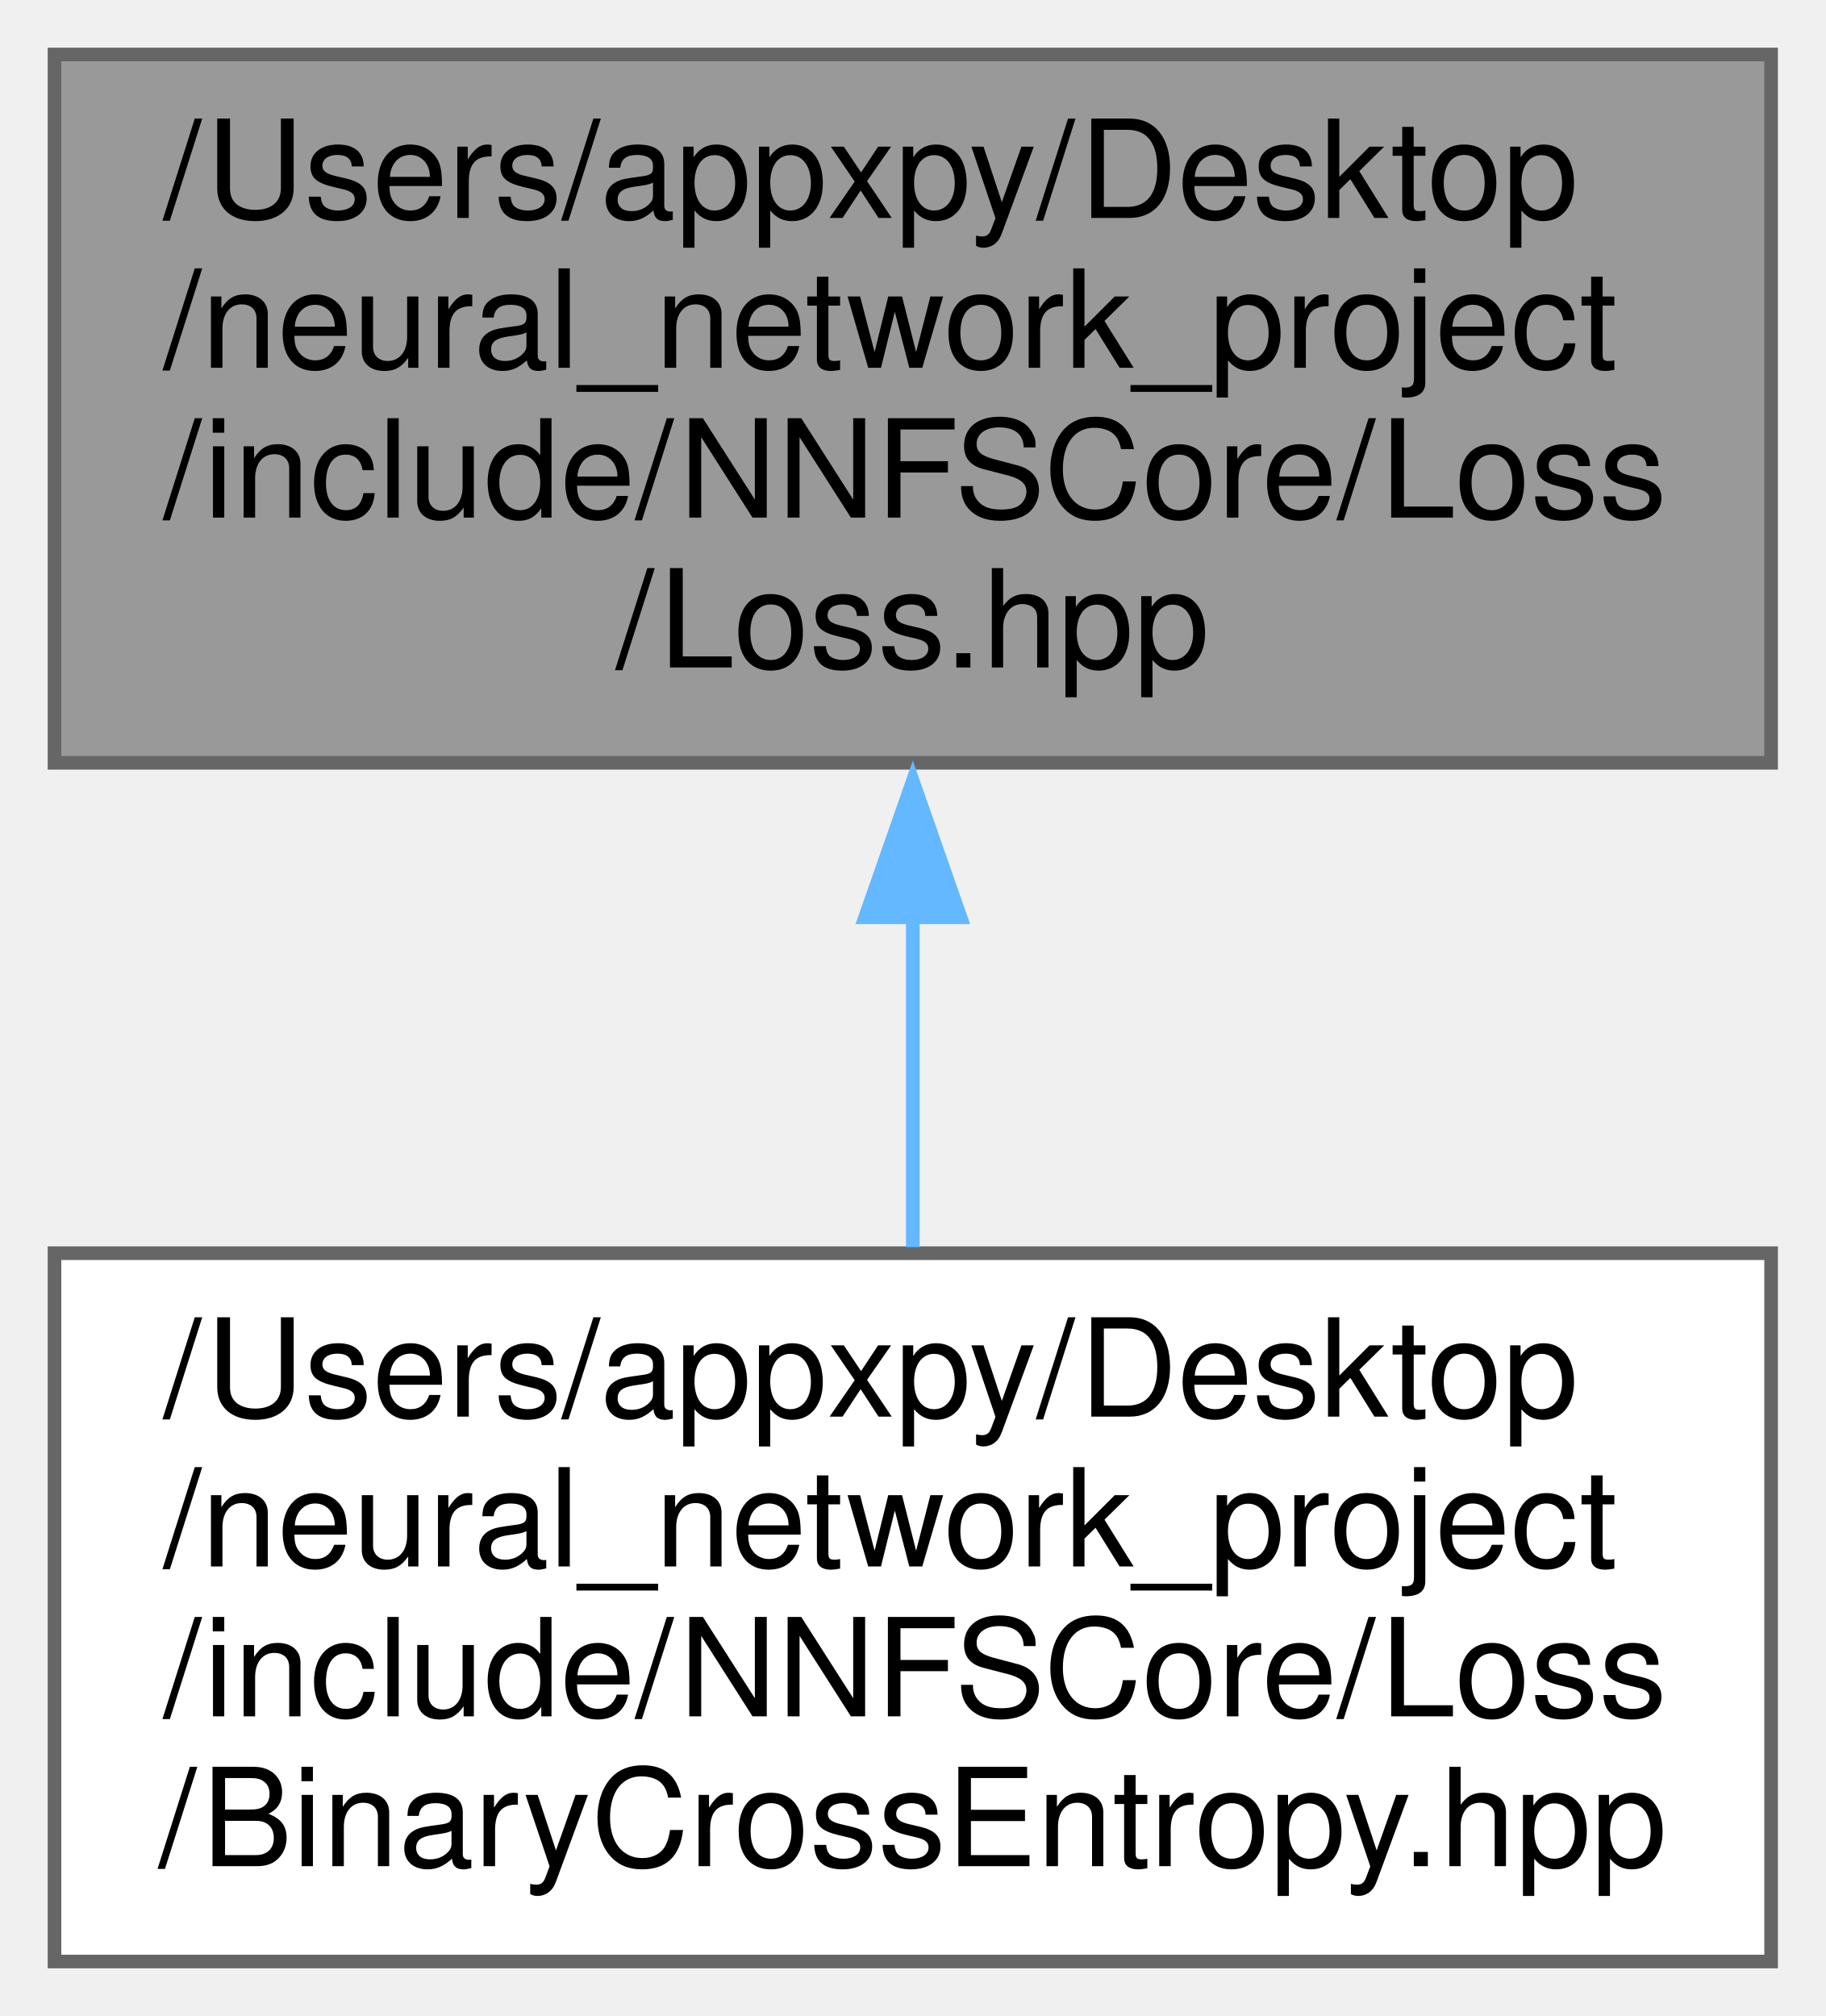
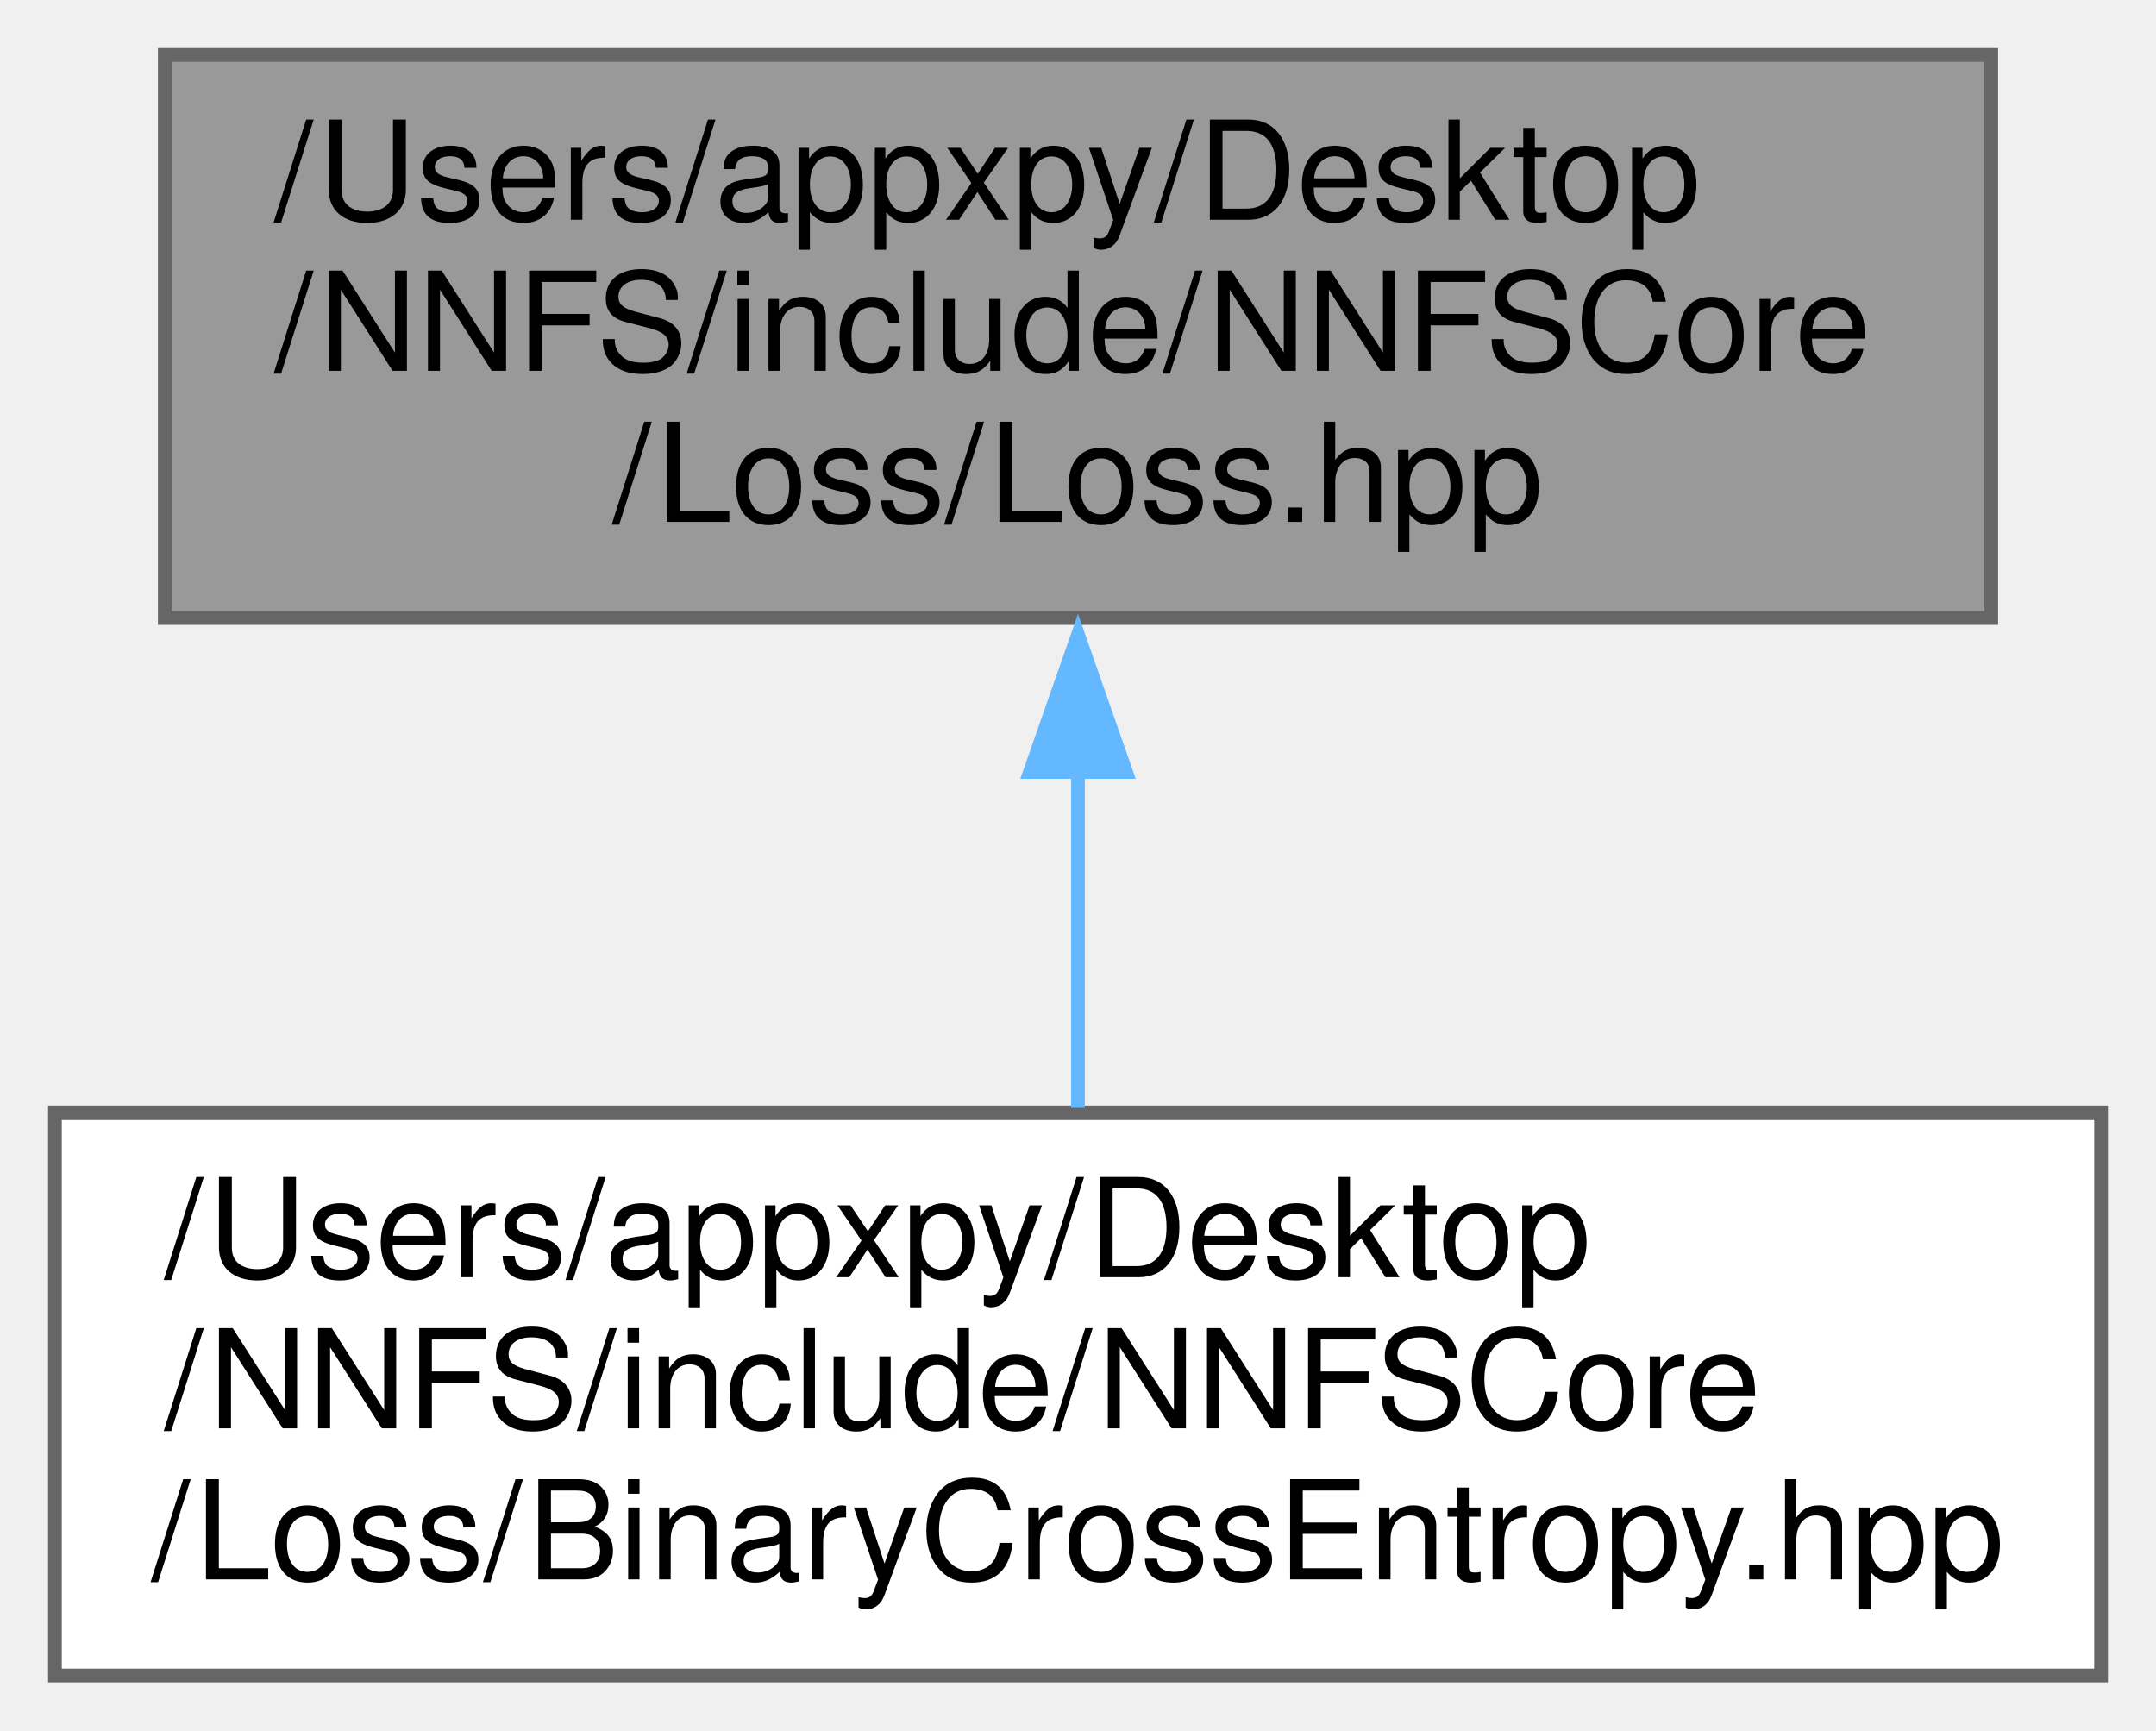
- <svg xmlns="http://www.w3.org/2000/svg" xmlns:xlink="http://www.w3.org/1999/xlink" width="134pt" height="148pt" viewBox="0.00 0.00 134.00 148.00">
-   <g id="graph0" class="graph" transform="scale(1 1) rotate(0) translate(4 144)">
+ <svg xmlns="http://www.w3.org/2000/svg" xmlns:xlink="http://www.w3.org/1999/xlink" width="157pt" height="126pt" viewBox="0.00 0.00 157.00 126.00">
+   <g id="graph0" class="graph" transform="scale(1 1) rotate(0) translate(4 122)">
    <g id="node1" class="node">
      <g id="a_node1">
        <a xlink:title=" ">
-           <polygon fill="#999999" stroke="#666666" points="126,-140 0,-140 0,-88 126,-88 126,-140" />
-           <text text-anchor="start" x="8" y="-128" font-family="Helvetica,sans-Serif" font-size="10.00">/Users/appxpy/Desktop</text>
-           <text text-anchor="start" x="8" y="-117" font-family="Helvetica,sans-Serif" font-size="10.00">/neural_network_project</text>
-           <text text-anchor="start" x="8" y="-106" font-family="Helvetica,sans-Serif" font-size="10.00">/include/NNFSCore/Loss</text>
-           <text text-anchor="middle" x="63" y="-95" font-family="Helvetica,sans-Serif" font-size="10.00">/Loss.hpp</text>
+           <polygon fill="#999999" stroke="#666666" points="141,-118 8,-118 8,-77 141,-77 141,-118" />
+           <text text-anchor="start" x="16" y="-106" font-family="Helvetica,sans-Serif" font-size="10.00">/Users/appxpy/Desktop</text>
+           <text text-anchor="start" x="16" y="-95" font-family="Helvetica,sans-Serif" font-size="10.00">/NNFS/include/NNFSCore</text>
+           <text text-anchor="middle" x="74.5" y="-84" font-family="Helvetica,sans-Serif" font-size="10.00">/Loss/Loss.hpp</text>
        </a>
      </g>
    </g>
    <g id="node2" class="node">
      <g id="a_node2">
        <a xlink:href="_binary_cross_entropy_8hpp.html" target="_top" xlink:title=" ">
-           <polygon fill="white" stroke="#666666" points="126,-52 0,-52 0,0 126,0 126,-52" />
-           <text text-anchor="start" x="8" y="-40" font-family="Helvetica,sans-Serif" font-size="10.00">/Users/appxpy/Desktop</text>
-           <text text-anchor="start" x="8" y="-29" font-family="Helvetica,sans-Serif" font-size="10.00">/neural_network_project</text>
-           <text text-anchor="start" x="8" y="-18" font-family="Helvetica,sans-Serif" font-size="10.00">/include/NNFSCore/Loss</text>
-           <text text-anchor="middle" x="63" y="-7" font-family="Helvetica,sans-Serif" font-size="10.00">/BinaryCrossEntropy.hpp</text>
+           <polygon fill="white" stroke="#666666" points="149,-41 0,-41 0,0 149,0 149,-41" />
+           <text text-anchor="start" x="8" y="-29" font-family="Helvetica,sans-Serif" font-size="10.00">/Users/appxpy/Desktop</text>
+           <text text-anchor="start" x="8" y="-18" font-family="Helvetica,sans-Serif" font-size="10.00">/NNFS/include/NNFSCore</text>
+           <text text-anchor="middle" x="74.5" y="-7" font-family="Helvetica,sans-Serif" font-size="10.00">/Loss/BinaryCrossEntropy.hpp</text>
        </a>
      </g>
    </g>
    <g id="edge1" class="edge">
-       <path fill="none" stroke="#63b8ff" d="M63,-76.82C63,-68.62 63,-60.09 63,-52.45" />
-       <polygon fill="#63b8ff" stroke="#63b8ff" points="59.5,-76.66 63,-86.66 66.5,-76.66 59.5,-76.66" />
+       <path fill="none" stroke="#63b8ff" d="M74.5,-65.93C74.5,-57.63 74.5,-48.87 74.5,-41.33" />
+       <polygon fill="#63b8ff" stroke="#63b8ff" points="71,-65.79 74.5,-75.79 78,-65.79 71,-65.79" />
    </g>
  </g>
</svg>
